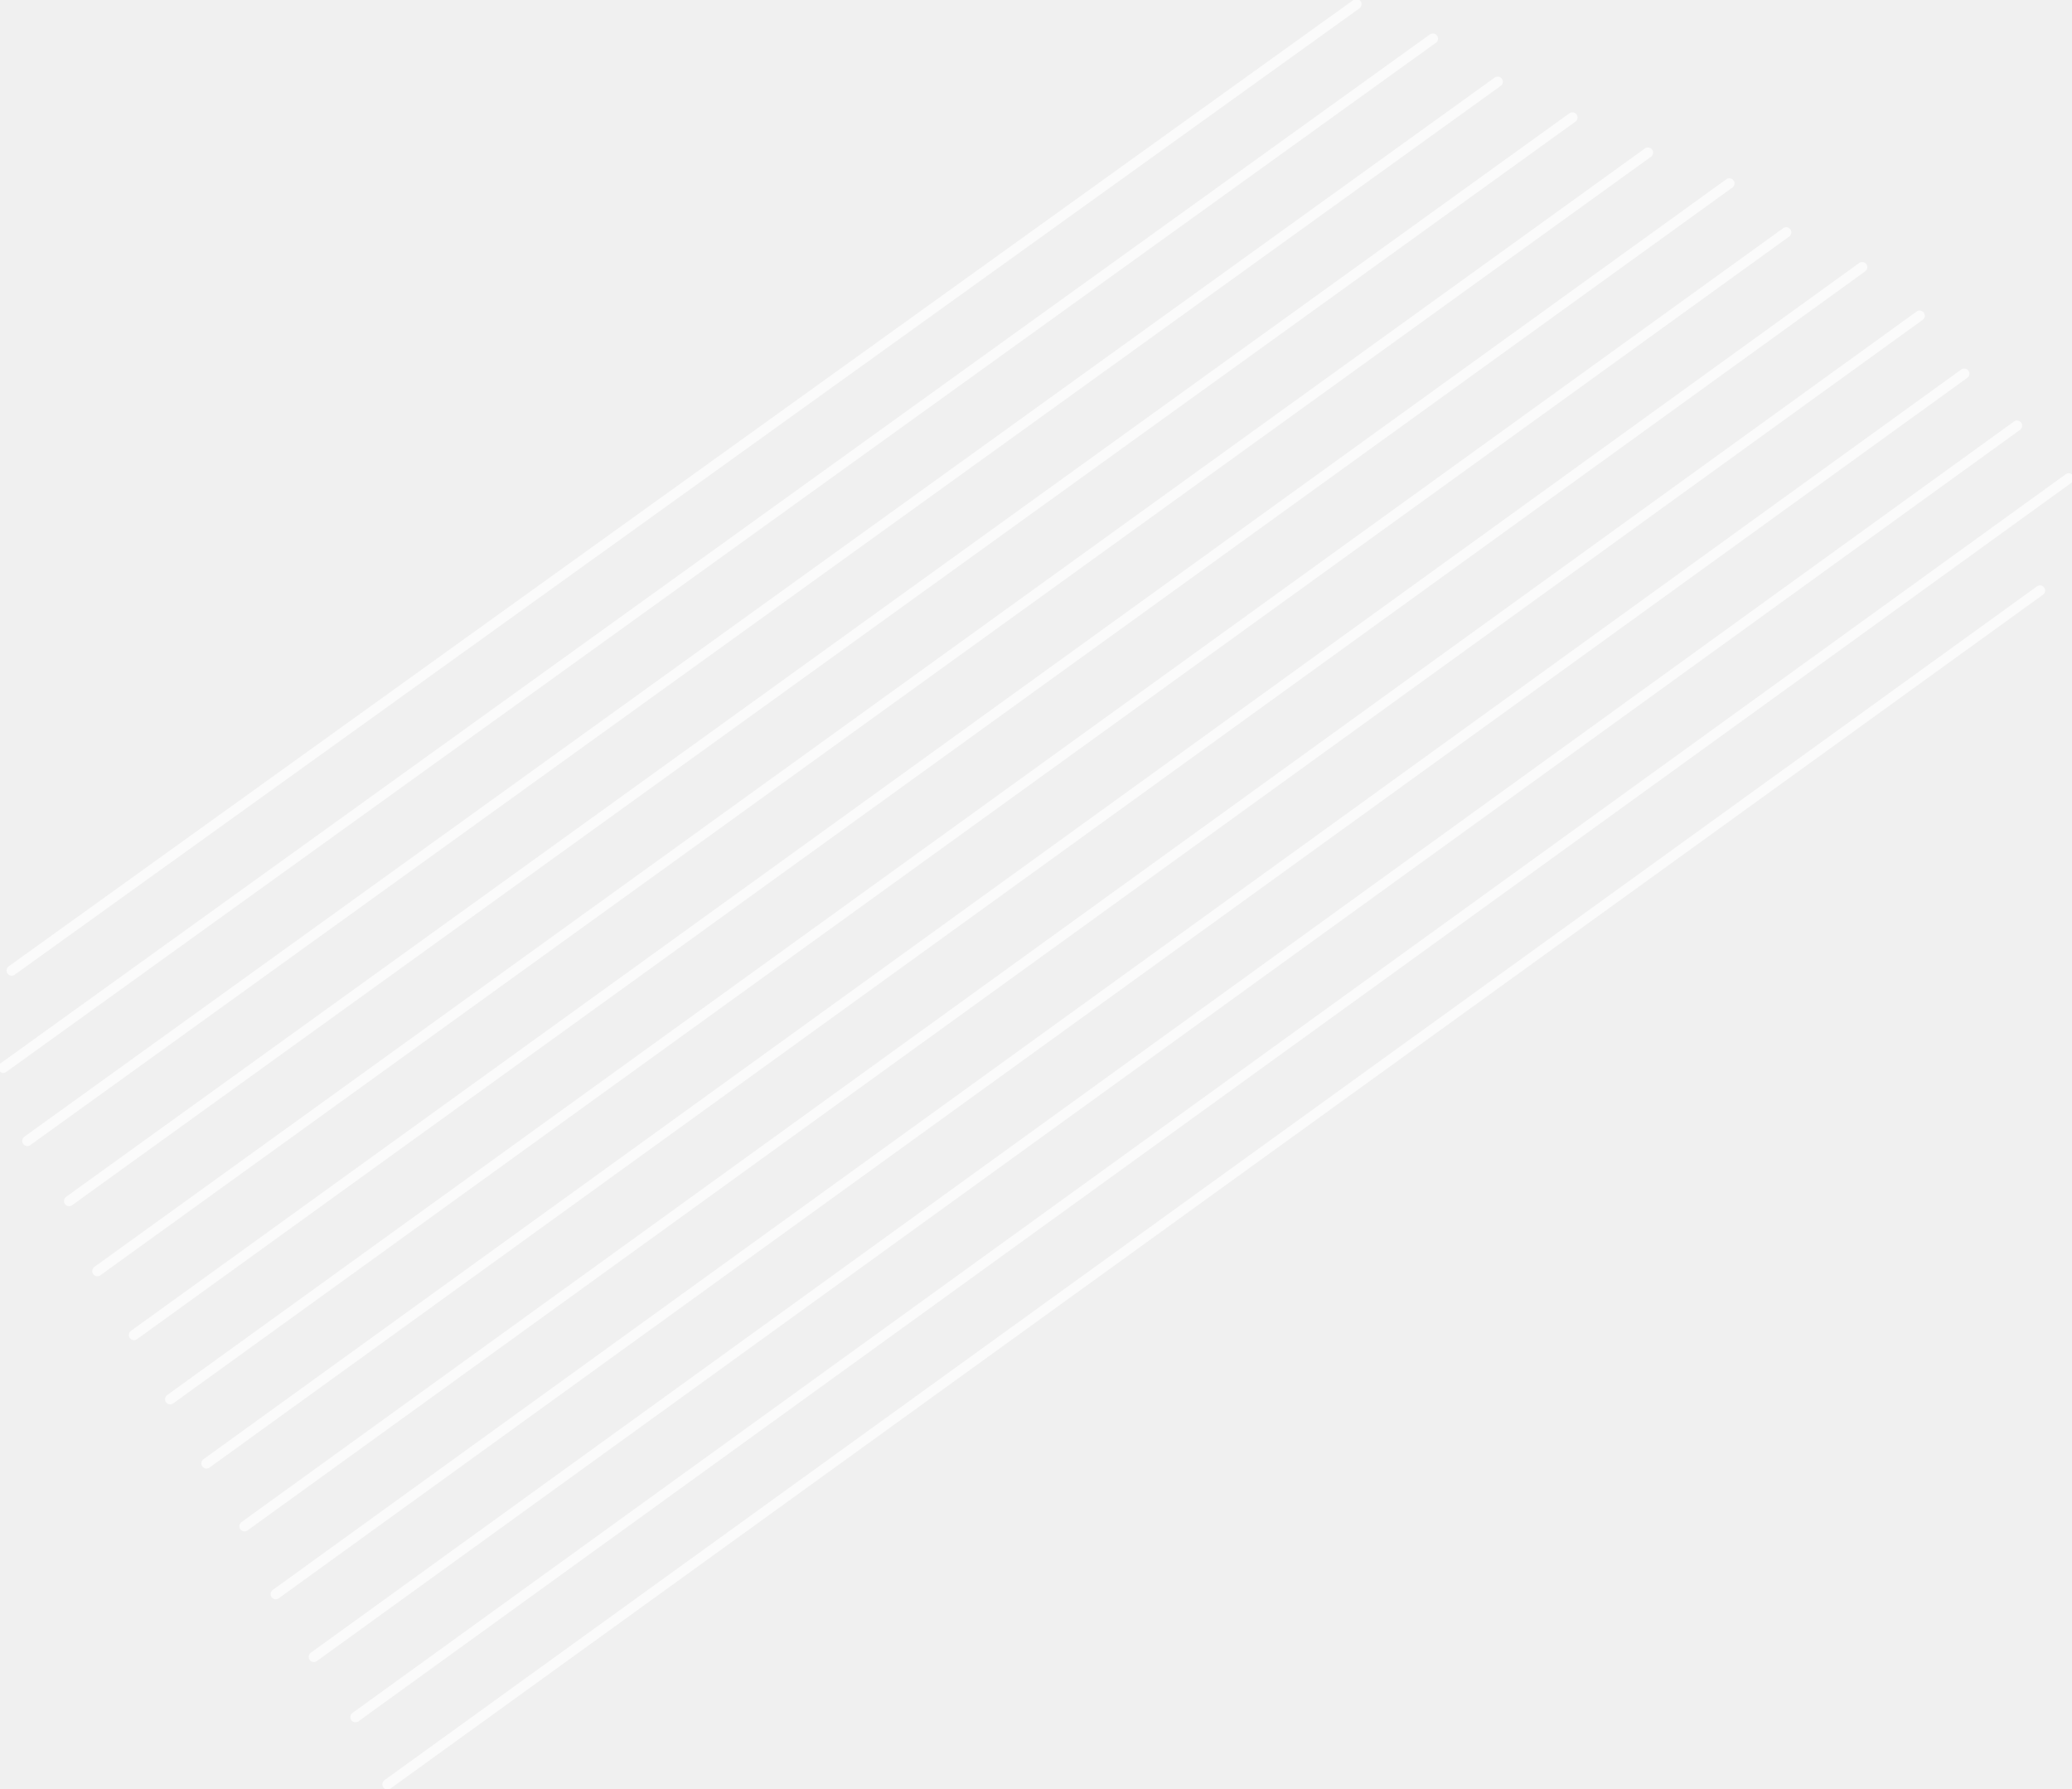
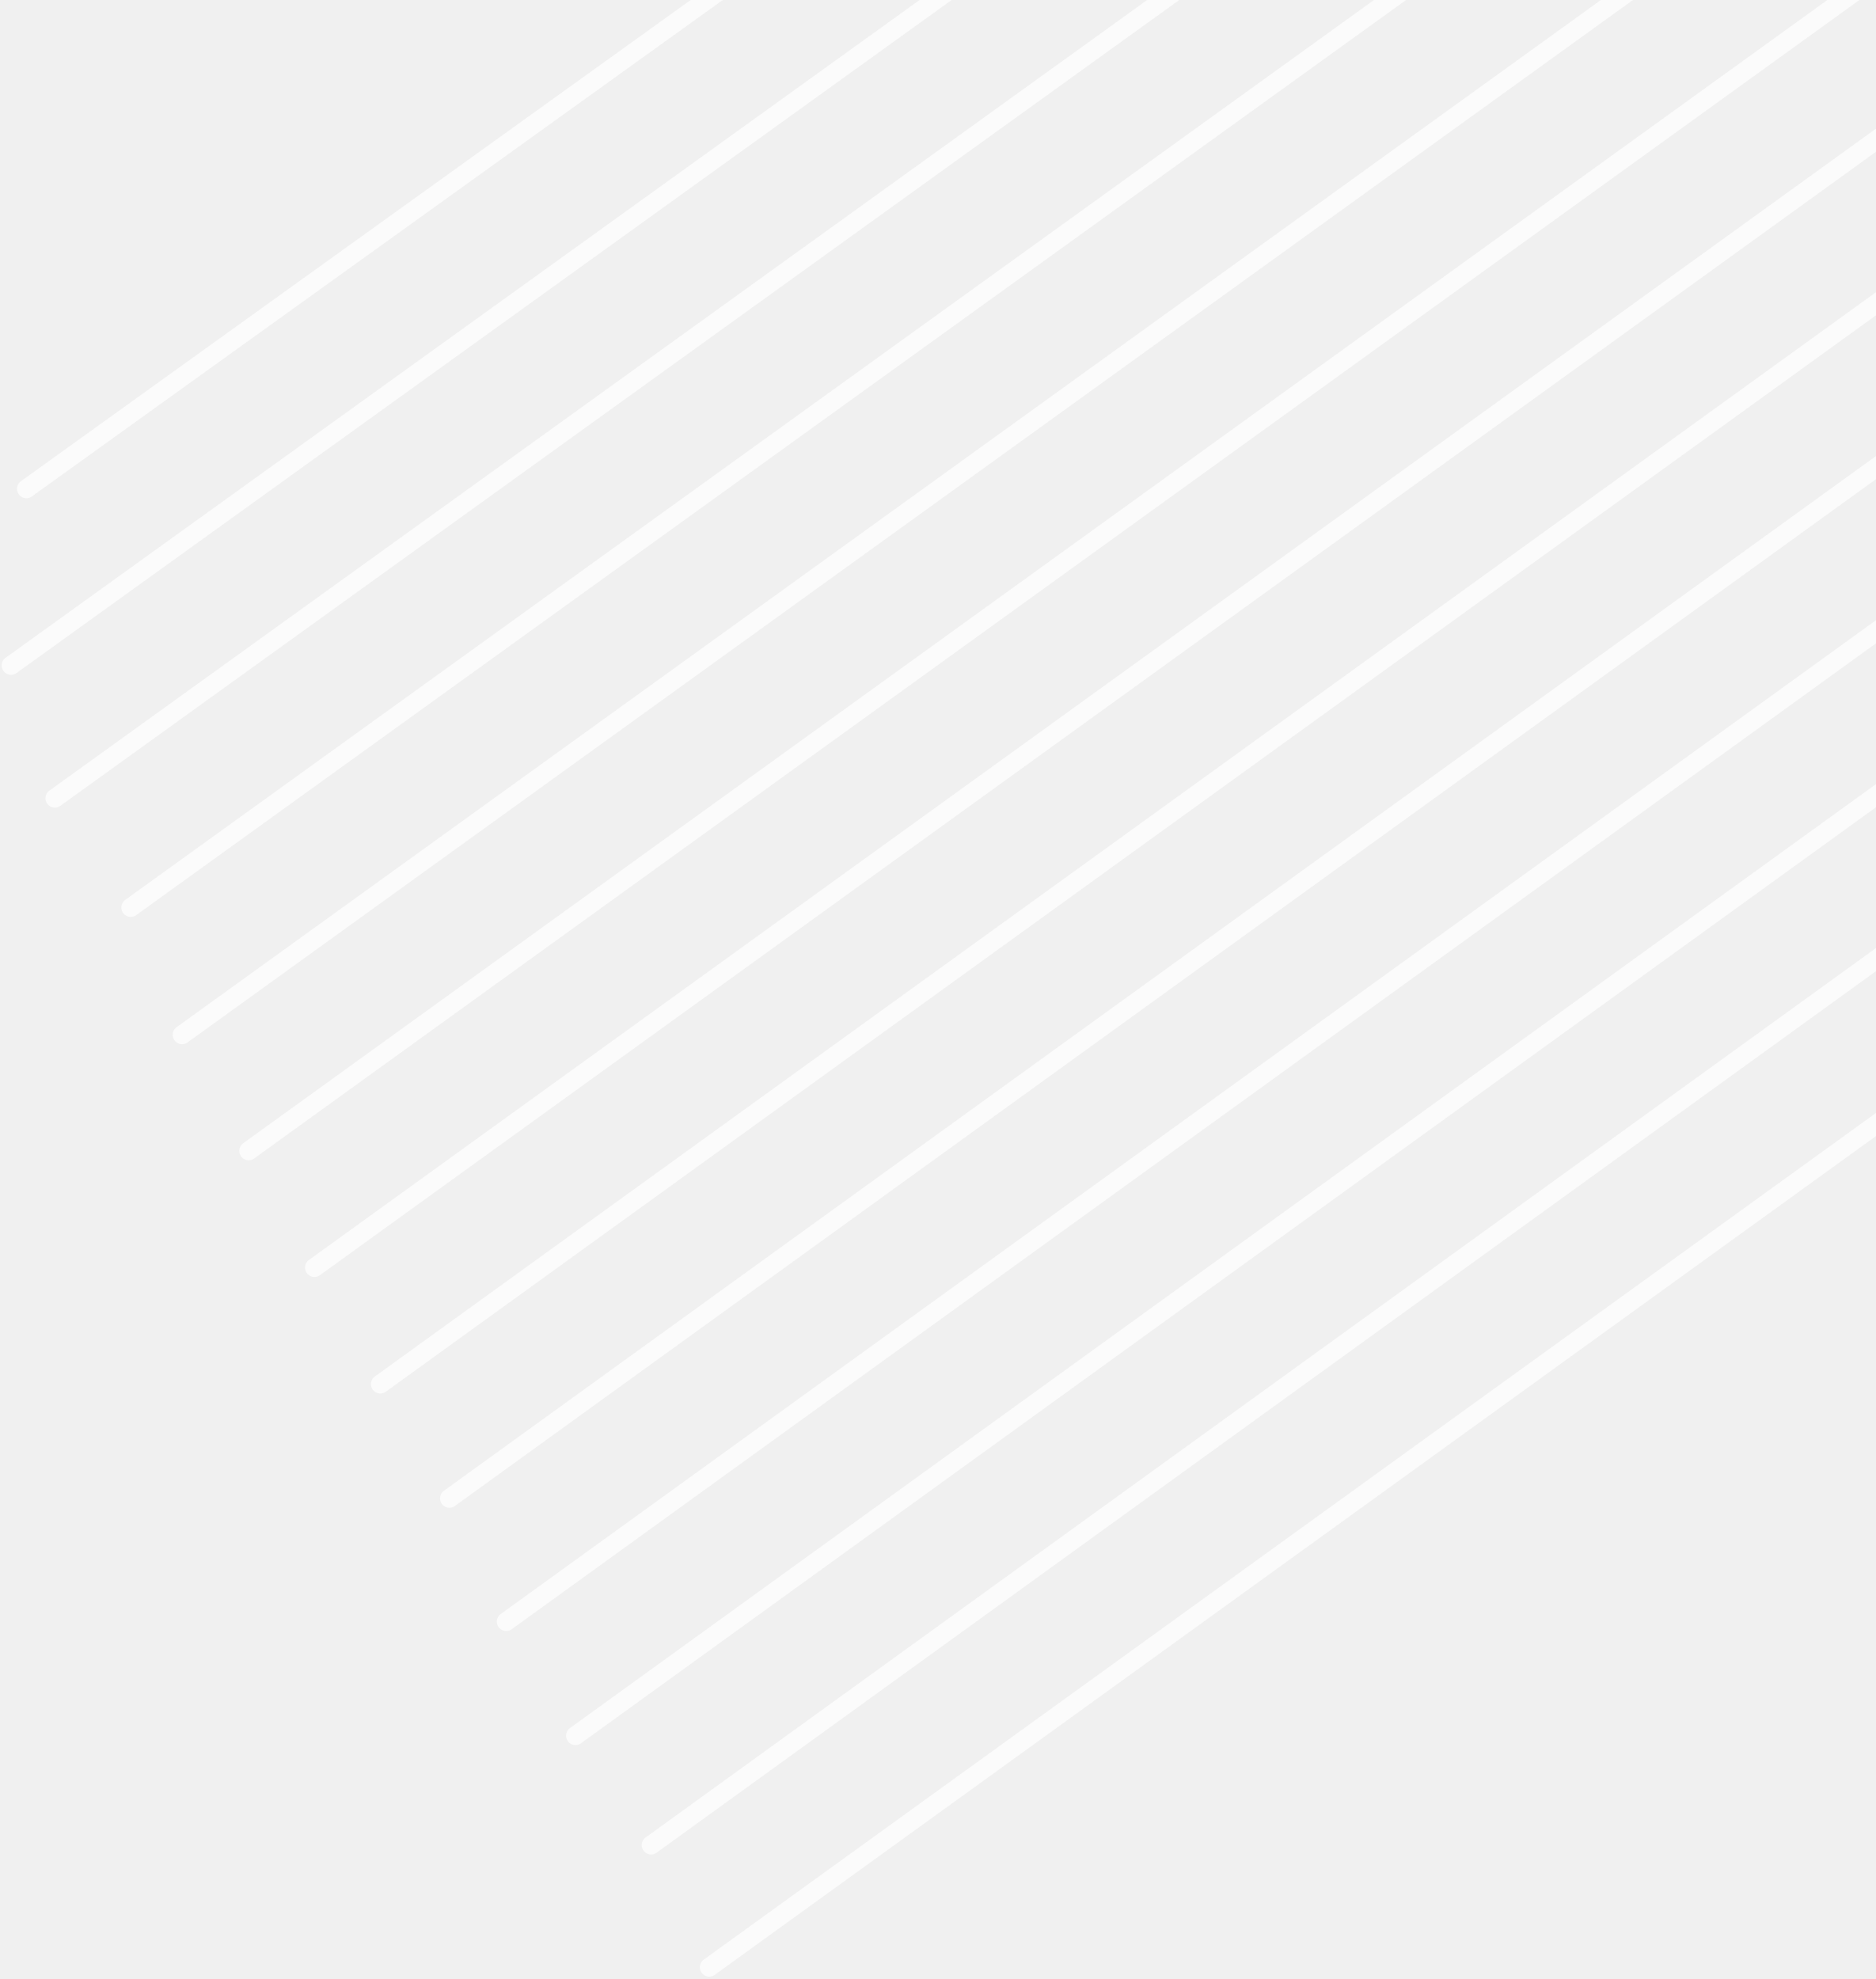
- <svg xmlns="http://www.w3.org/2000/svg" width="399.522" height="344.789" viewBox="0 0 399.522 344.789" fill="none">
-   <defs />
-   <g opacity="0.7">
-     <path id="lines" d="M2.26 187.09L261.54 0.81M0.63 205.83L276.28 7.45M5.28 219.93L288.78 15.76M13.33 231.52L303.19 22.65M18.78 245.03L317.76 29.42M25.84 257.35L333.45 35.36M32.82 269.73L344.6 44.66M39.82 282.1L359.06 51.51M47.15 294.22L370.14 60.86M53.17 307.3L378.74 72.04M60.52 319.4L388.92 82.06M68.55 331.01L398.88 92.23M74.72 343.97L393.35 113.84" stroke="#FFFFFF" stroke-opacity="1" stroke-width="2" stroke-linejoin="round" stroke-linecap="round" stroke-dasharray="0.3 0.3" />
-   </g>
+ <svg xmlns="http://www.w3.org/2000/svg" width="199" height="210" viewBox="0 0 199 210" fill="none">
+   <path opacity="0.7" d="M2.803 51.87L262.09 -134.416M1.177 70.609L276.828 -127.774M5.825 84.703L289.325 -119.463M13.877 96.296L303.733 -112.573M19.326 109.805L318.307 -105.806M26.389 122.124L334 -99.862M33.369 134.507L345.143 -90.566M40.362 146.873L359.61 -83.716M47.696 158.995L370.682 -74.363M53.722 172.078L379.289 -63.18M61.069 184.181L389.465 -53.166M69.098 195.789L399.43 -42.997M75.267 208.751L393.901 -21.381" stroke="white" stroke-width="2" stroke-miterlimit="10" stroke-linecap="round" stroke-linejoin="round" stroke-dasharray="0.3 0.3" />
</svg>
